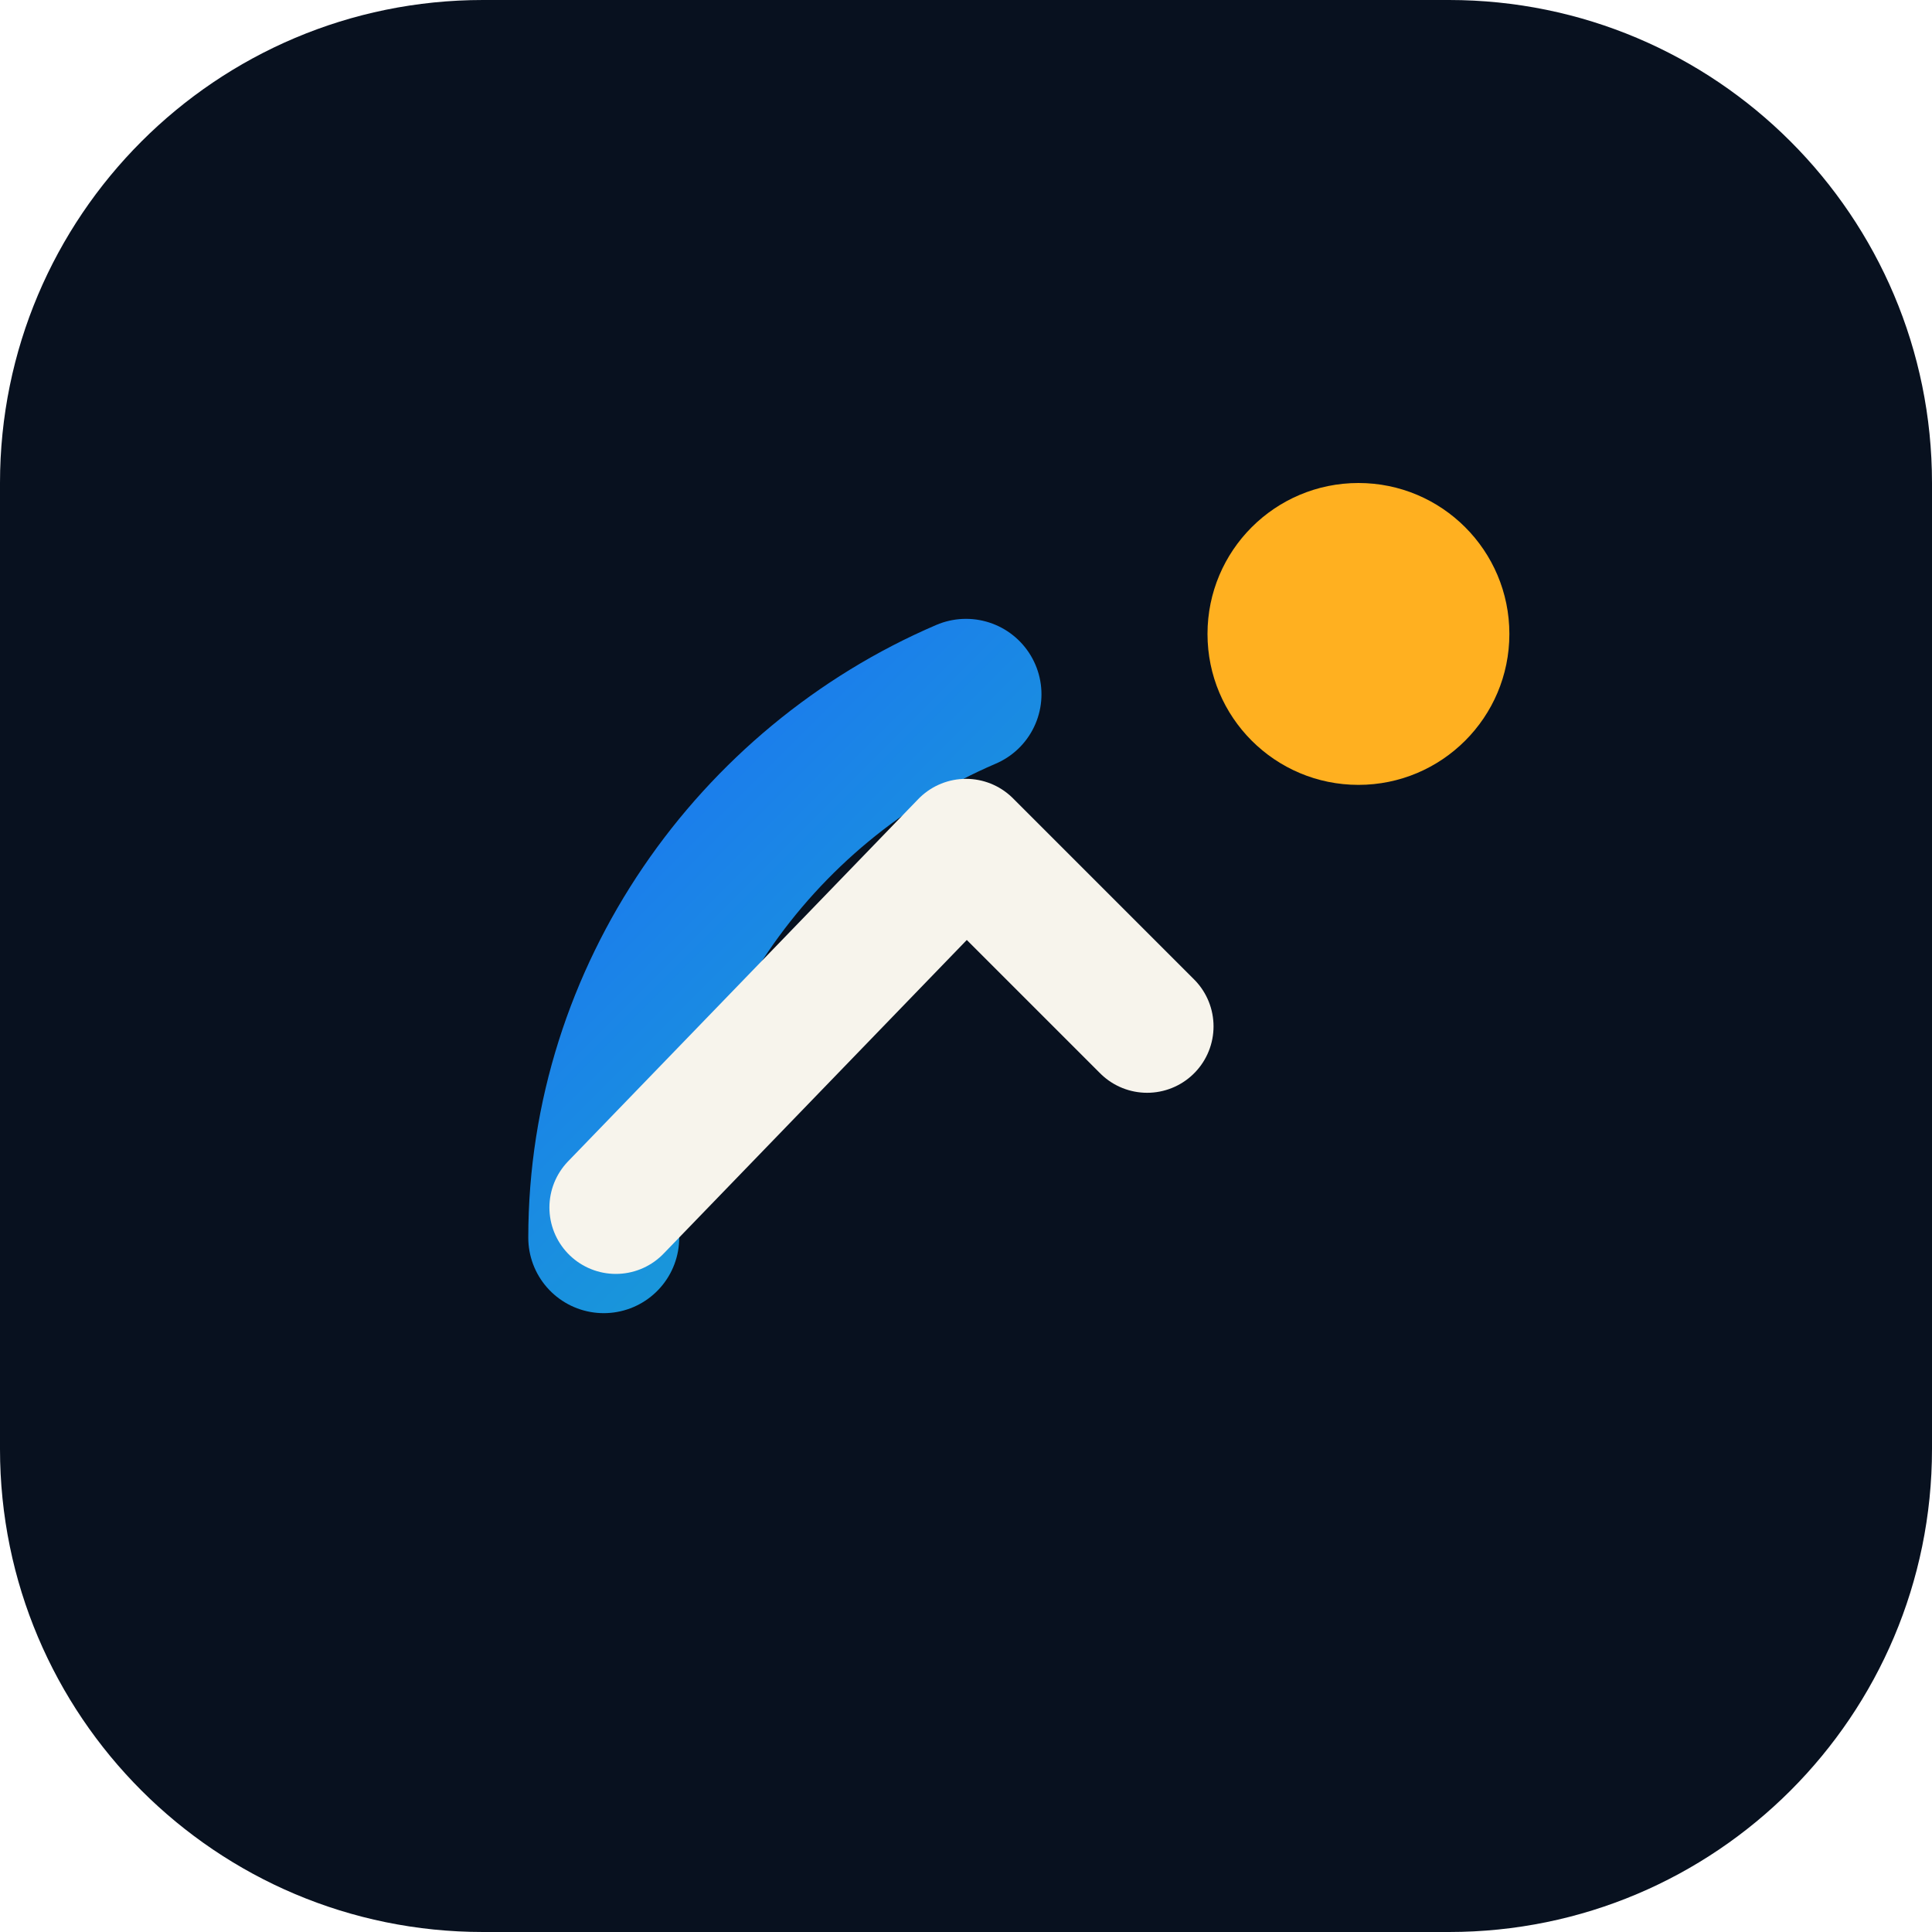
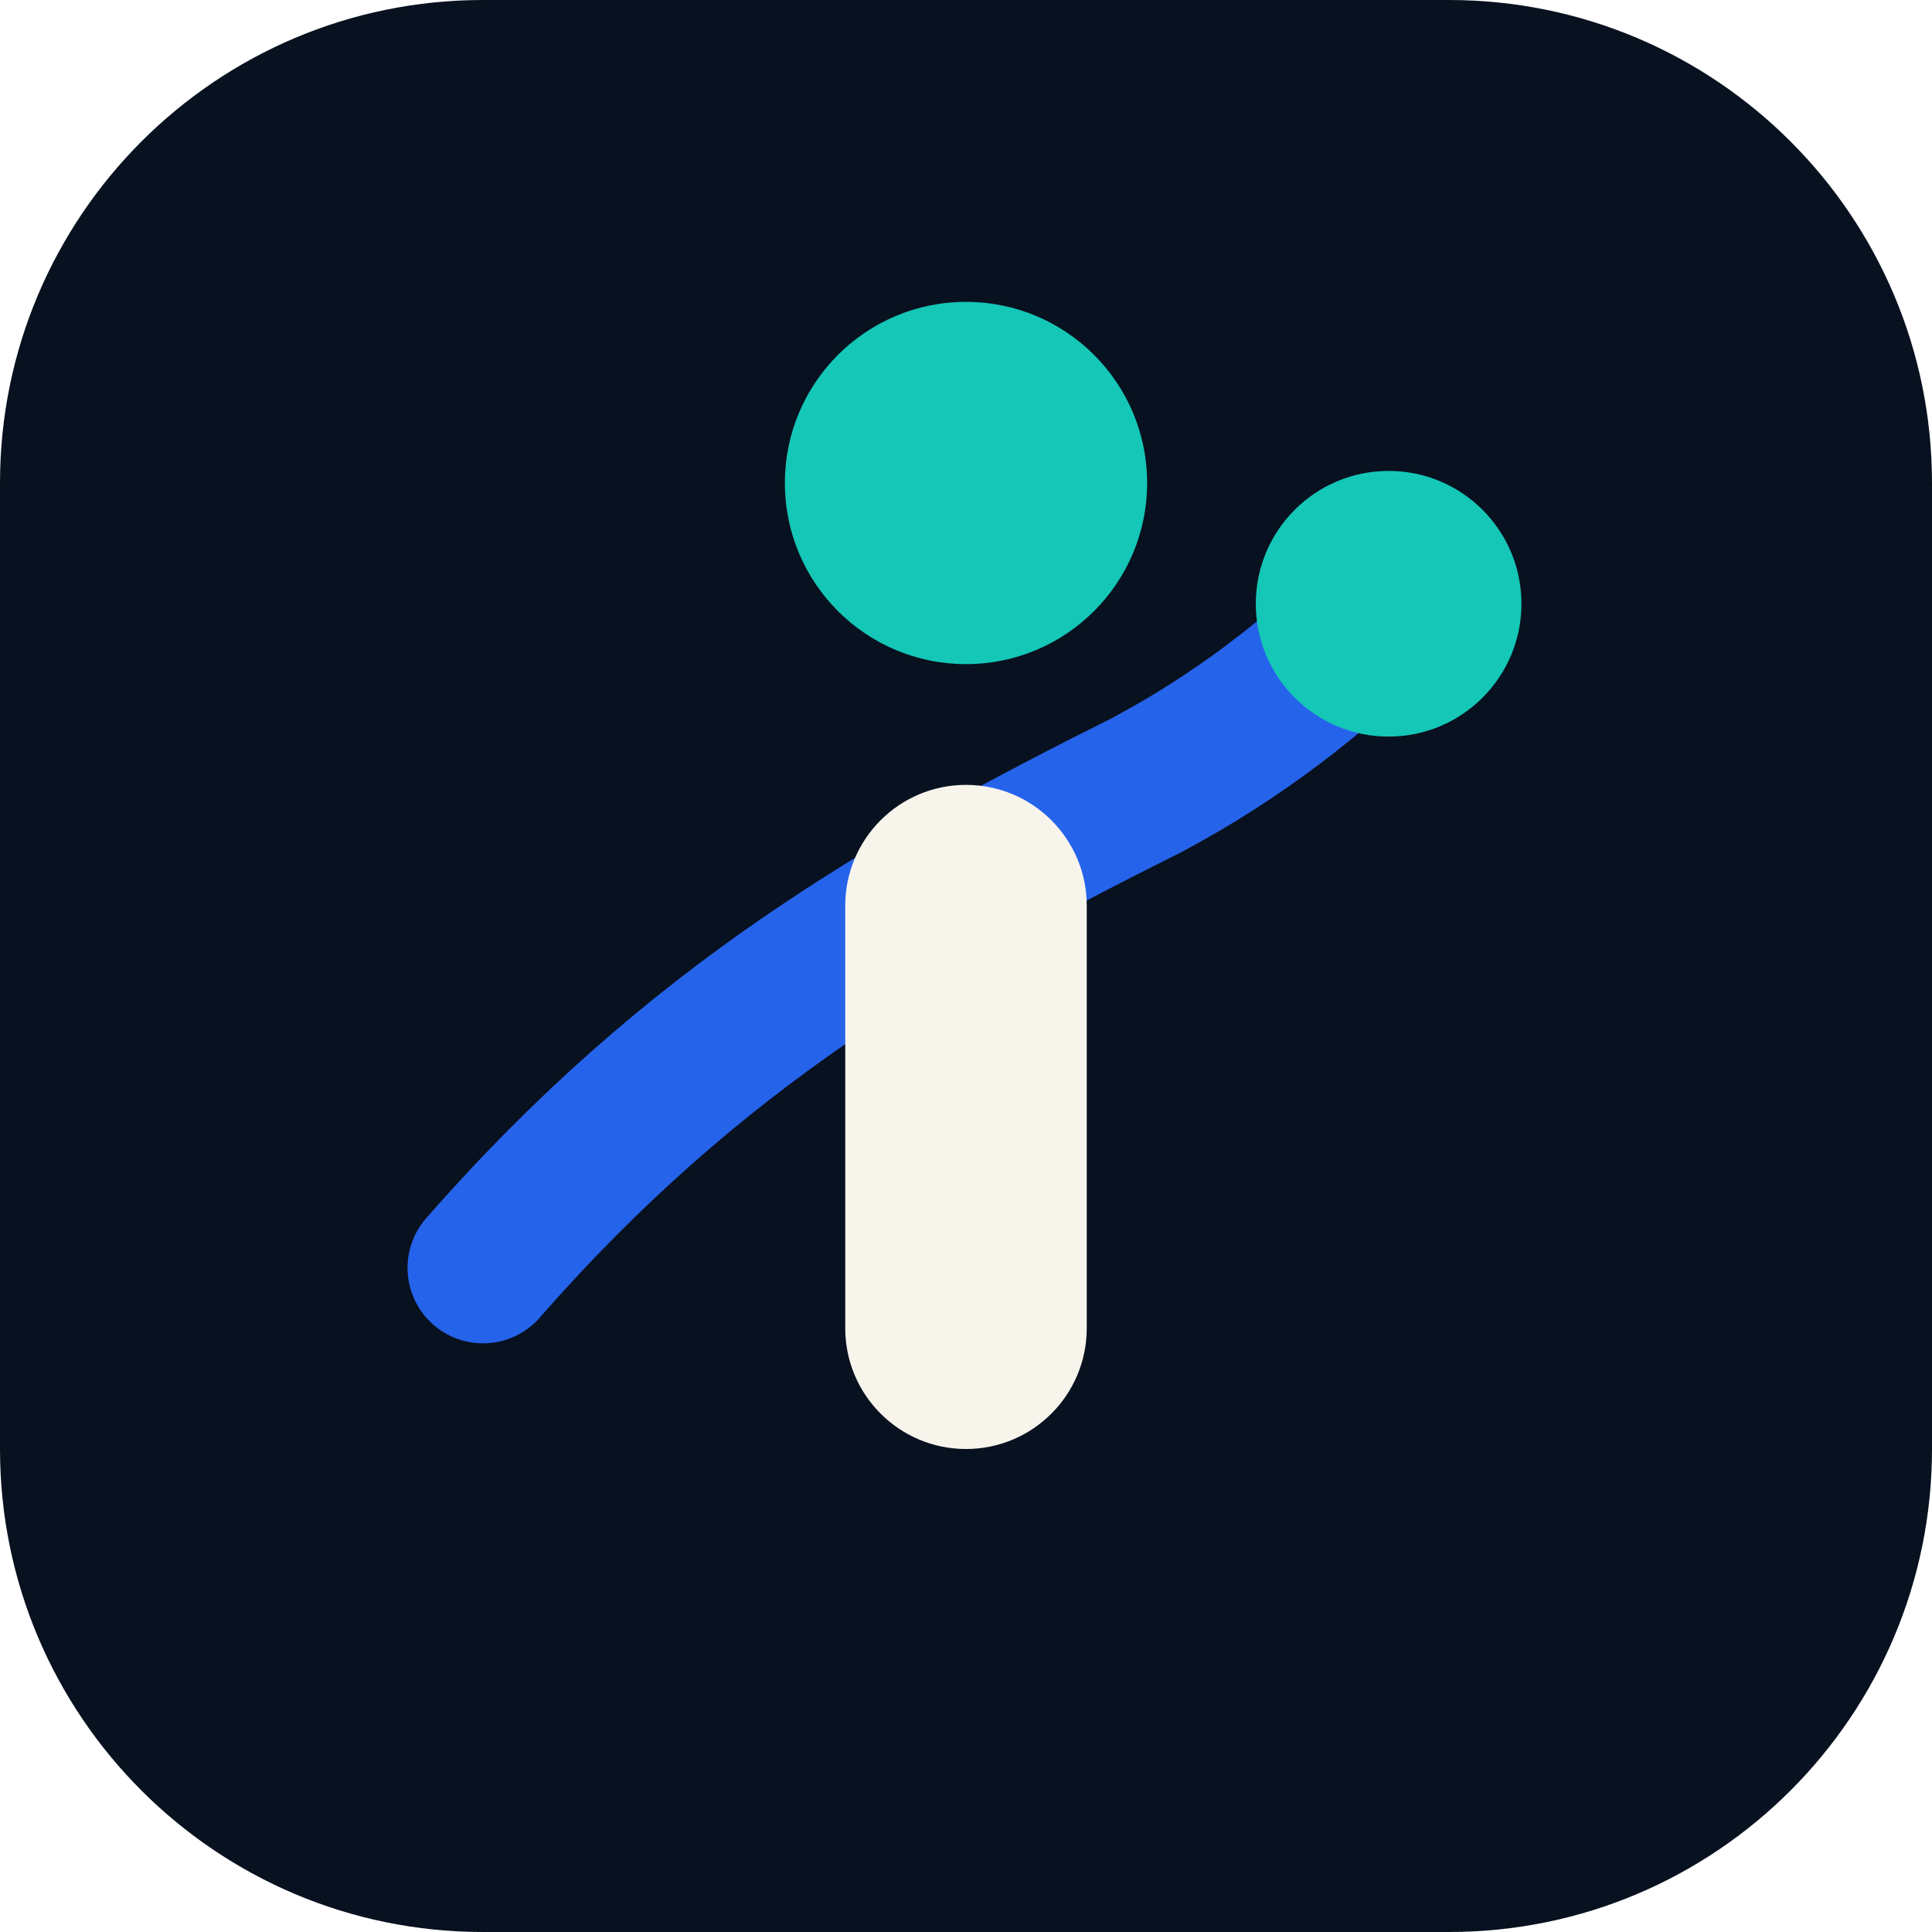
<svg xmlns="http://www.w3.org/2000/svg" viewBox="0 0 32 32" fill="none" role="img" aria-label="Impjieg">
-   <defs>
-     <linearGradient id="favicon-gradient" x1="8" y1="8" x2="24" y2="24" gradientUnits="userSpaceOnUse">
-       <stop offset="0" stop-color="#1E63FF" />
-       <stop offset="1" stop-color="#14C7B7" />
-     </linearGradient>
-   </defs>
  <rect width="32" height="32" rx="8" fill="#08111F" />
-   <path d="M10 20.5C10 16.5 12.5 13 16 11.5" stroke="url(#favicon-gradient)" stroke-width="2.5" stroke-linecap="round" />
-   <path d="M10.2 20L16 14L19 17" stroke="#F7F4EC" stroke-width="2.2" stroke-linecap="round" stroke-linejoin="round" />
-   <circle cx="22.5" cy="10.5" r="2.5" fill="#FFB020" />
+   <path d="M8 21C11.5 17 15 15 19 13C20.5 12.2 21.8 11.2 23 10" stroke="#2563EB" stroke-width="2.5" stroke-linecap="round" />
+   <circle cx="16" cy="8" r="3" fill="#14C7B7" />
+   <rect x="14" y="13" width="4" height="11" rx="2" fill="#F7F4EC" />
+   <circle cx="23" cy="10" r="2.2" fill="#14C7B7" />
</svg>
